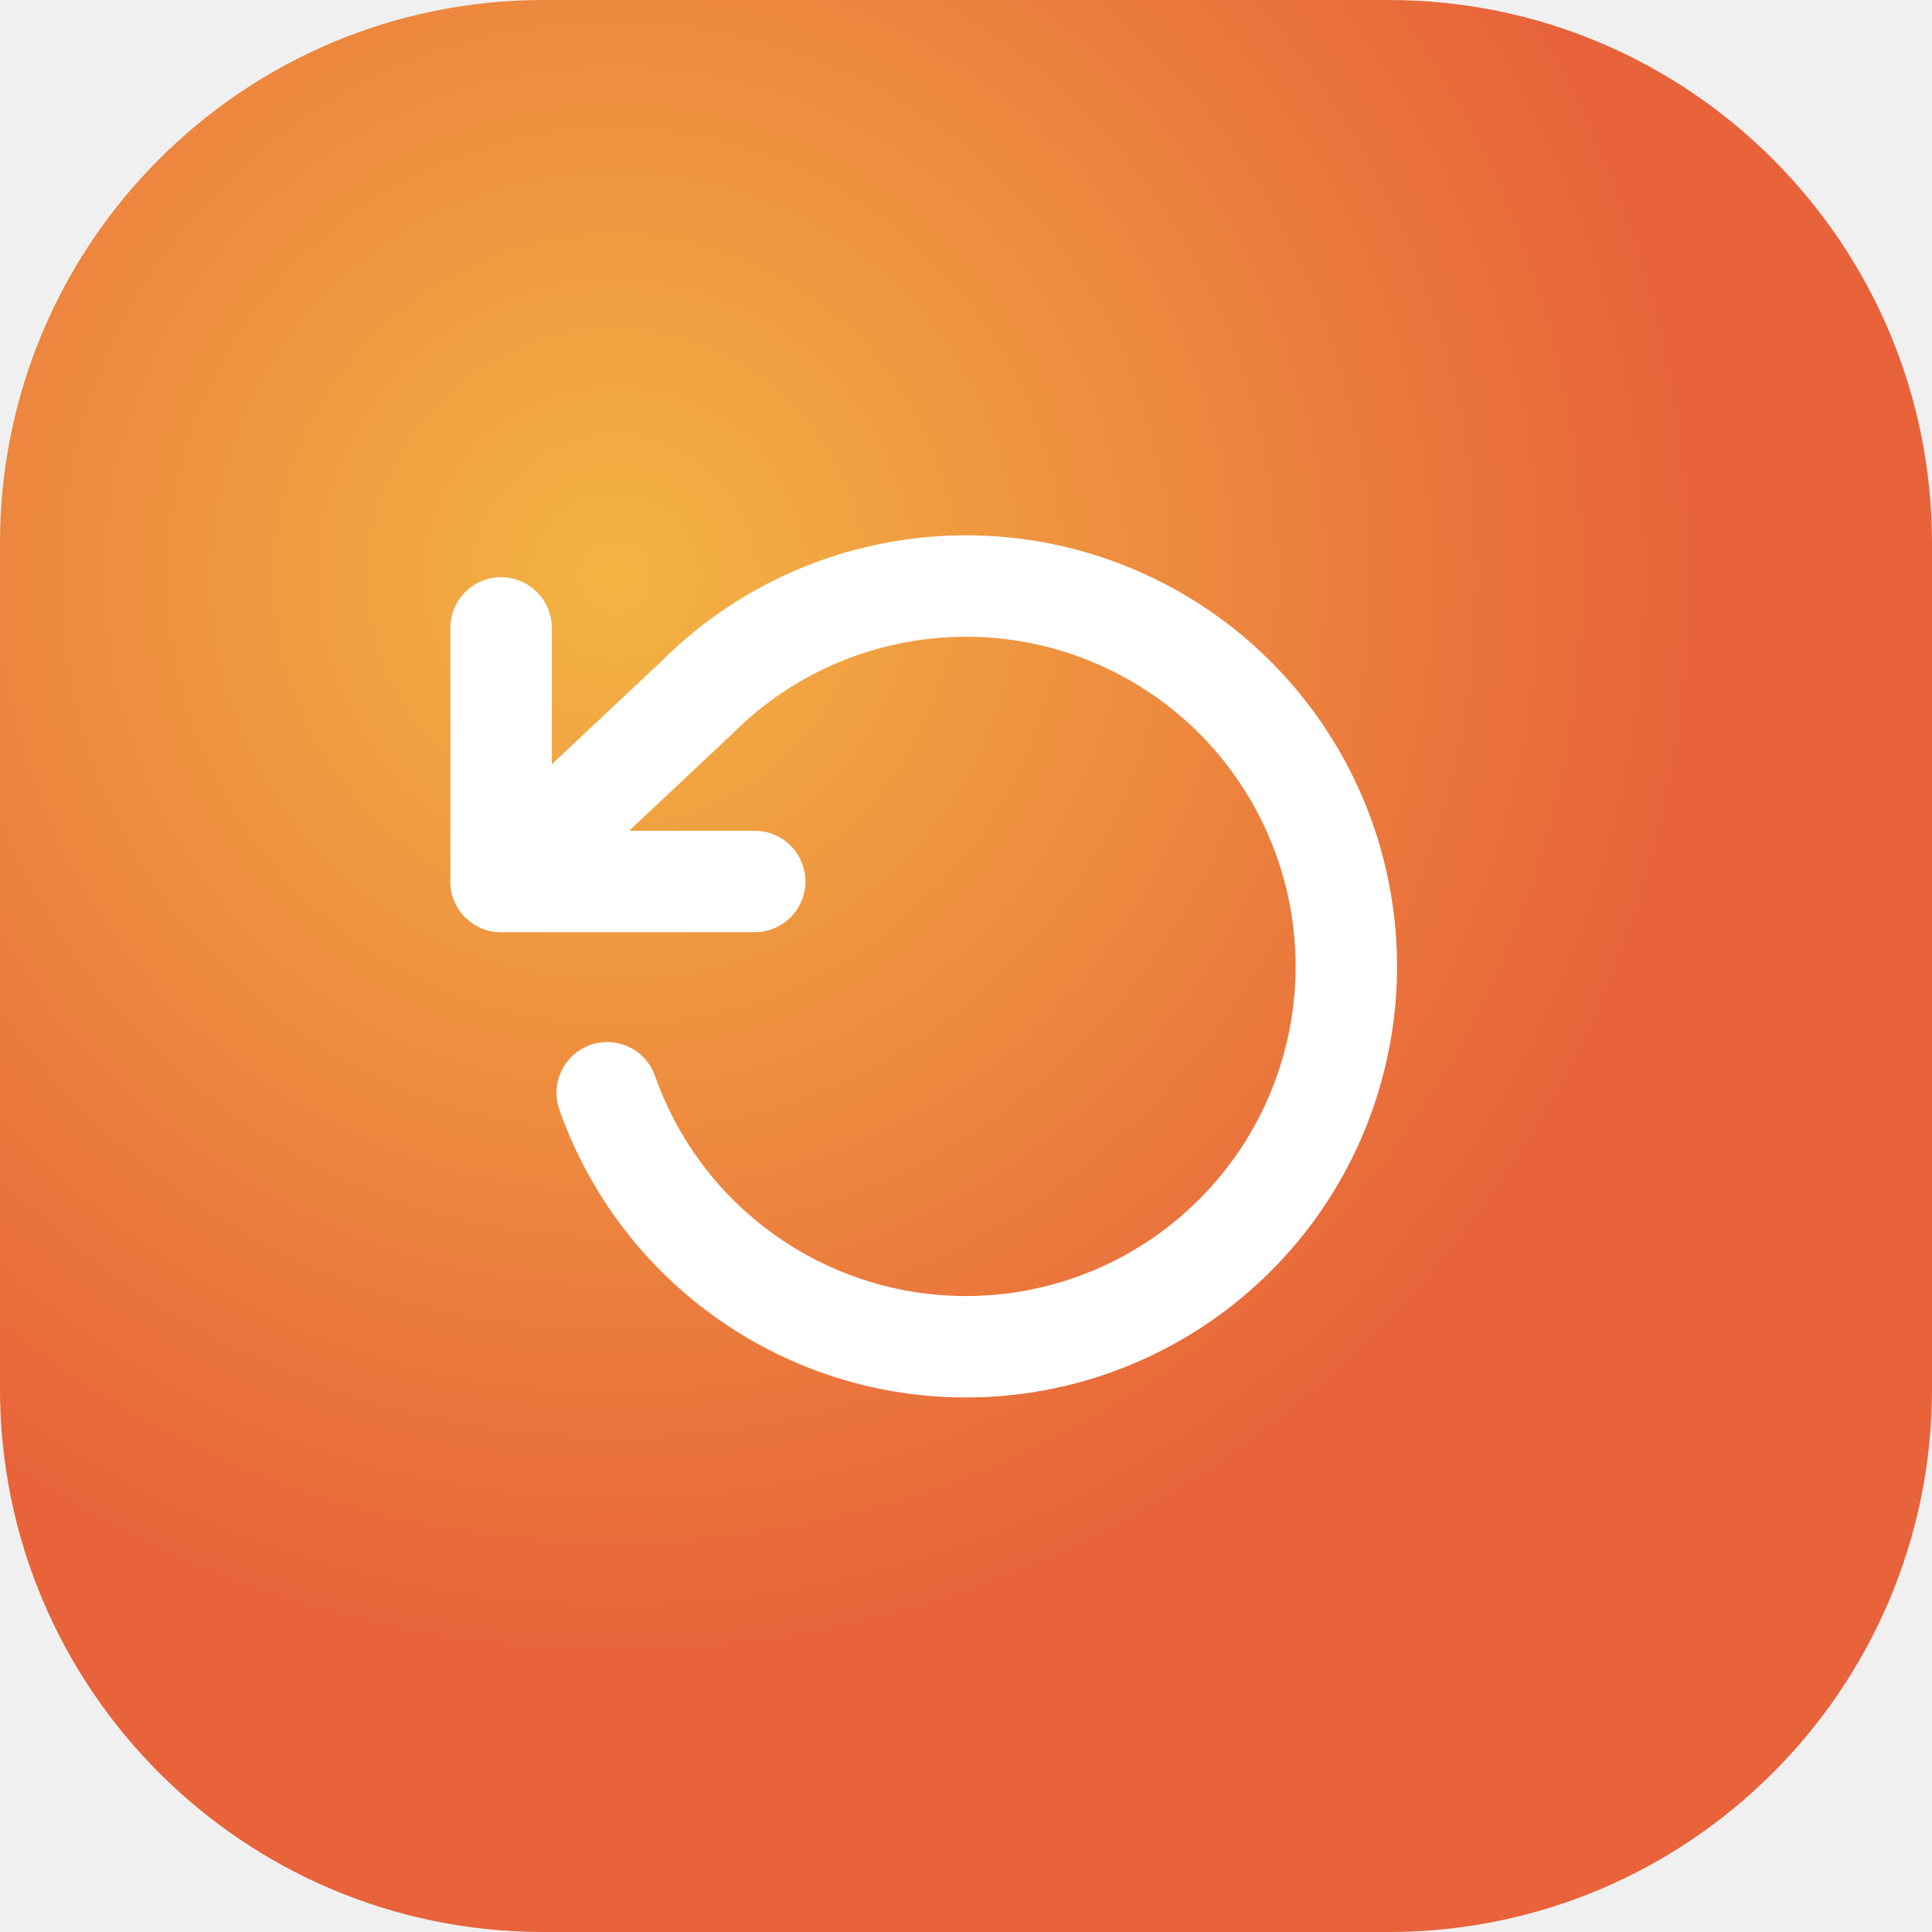
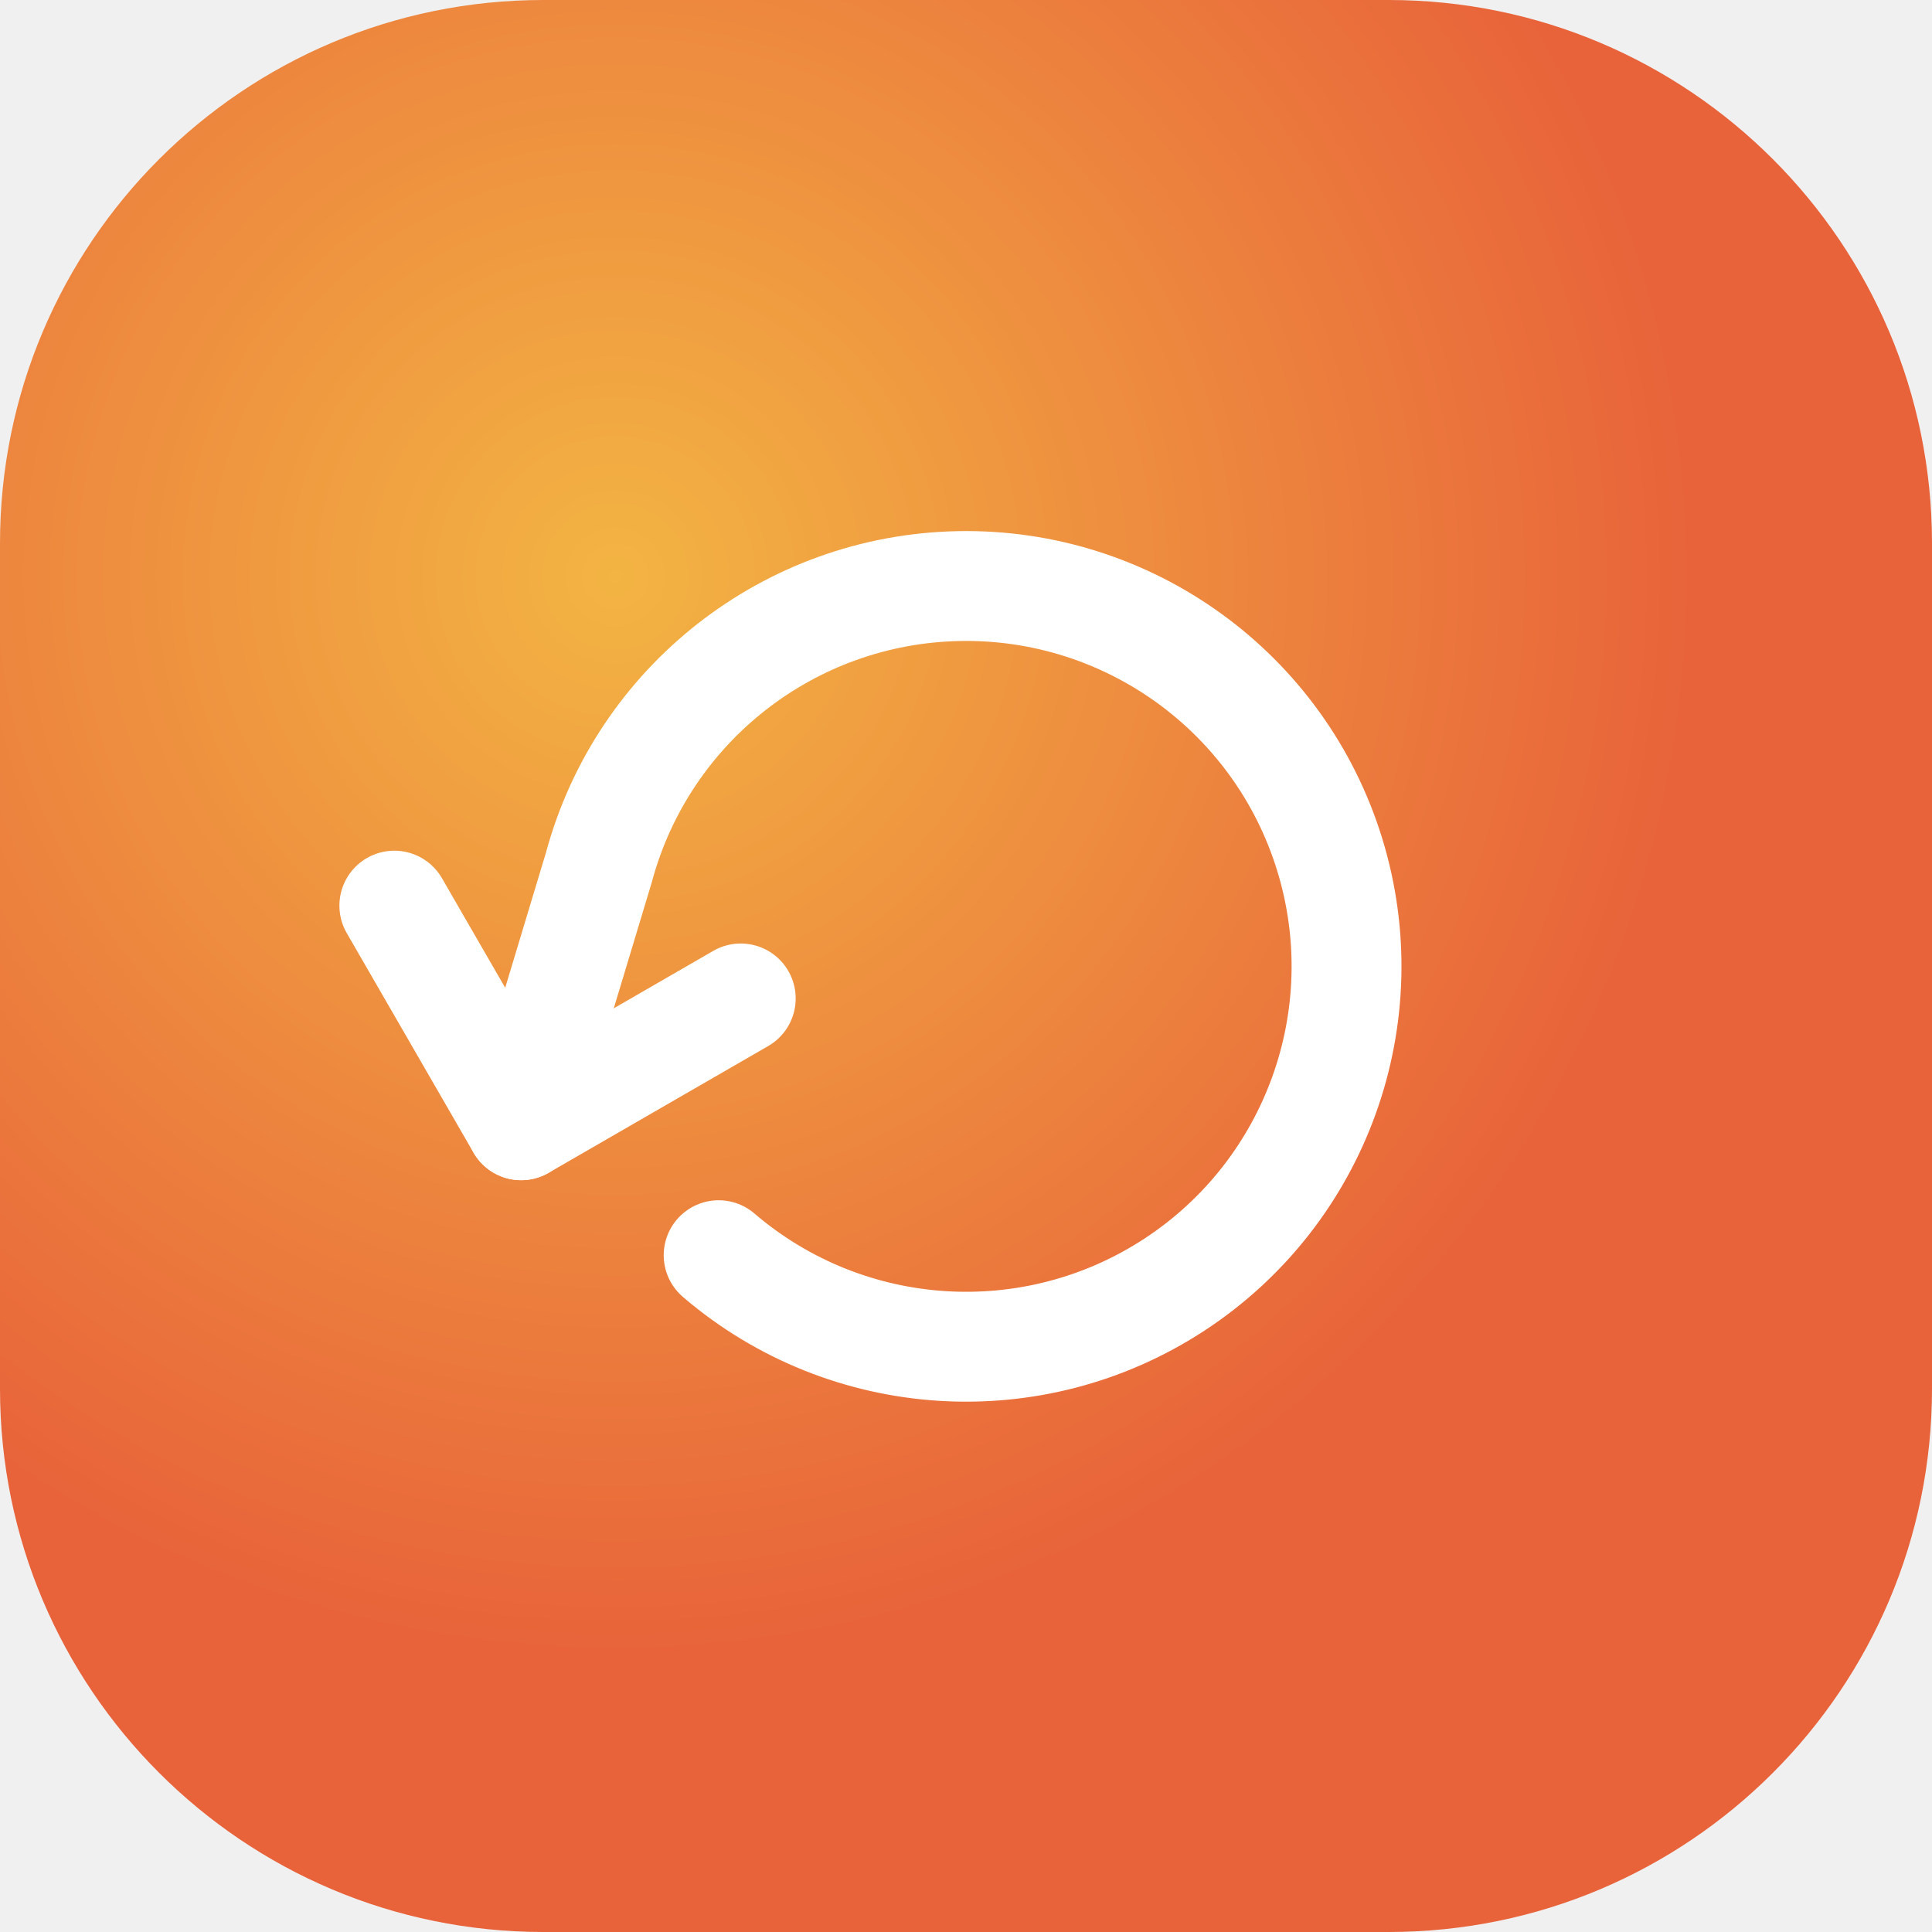
<svg xmlns="http://www.w3.org/2000/svg" width="64" height="64" viewBox="0 0 64 64">
  <defs>
    <radialGradient id="g" cx="32%" cy="30%" r="80%">
      <stop offset="0%" stop-color="#f3b443" />
      <stop offset="70%" stop-color="#e8623a" />
    </radialGradient>
  </defs>
  <rect width="64" height="64" rx="18" fill="url(#g)" />
-   <g transform="translate(15.2,15.2) scale(1.4)" fill="none" stroke="#fff" stroke-width="2.4" stroke-linecap="round" stroke-linejoin="round">
+   <g transform="rotate(-30 32 32) translate(15.2,15.2) scale(1.4)" fill="none" stroke="#fff" stroke-width="2.6" stroke-linecap="round" stroke-linejoin="round">
    <polyline points="1 4 1 10 7 10" />
    <path d="M3.51 15a9 9 0 1 0 2.13-9.36L1 10" />
  </g>
</svg>
